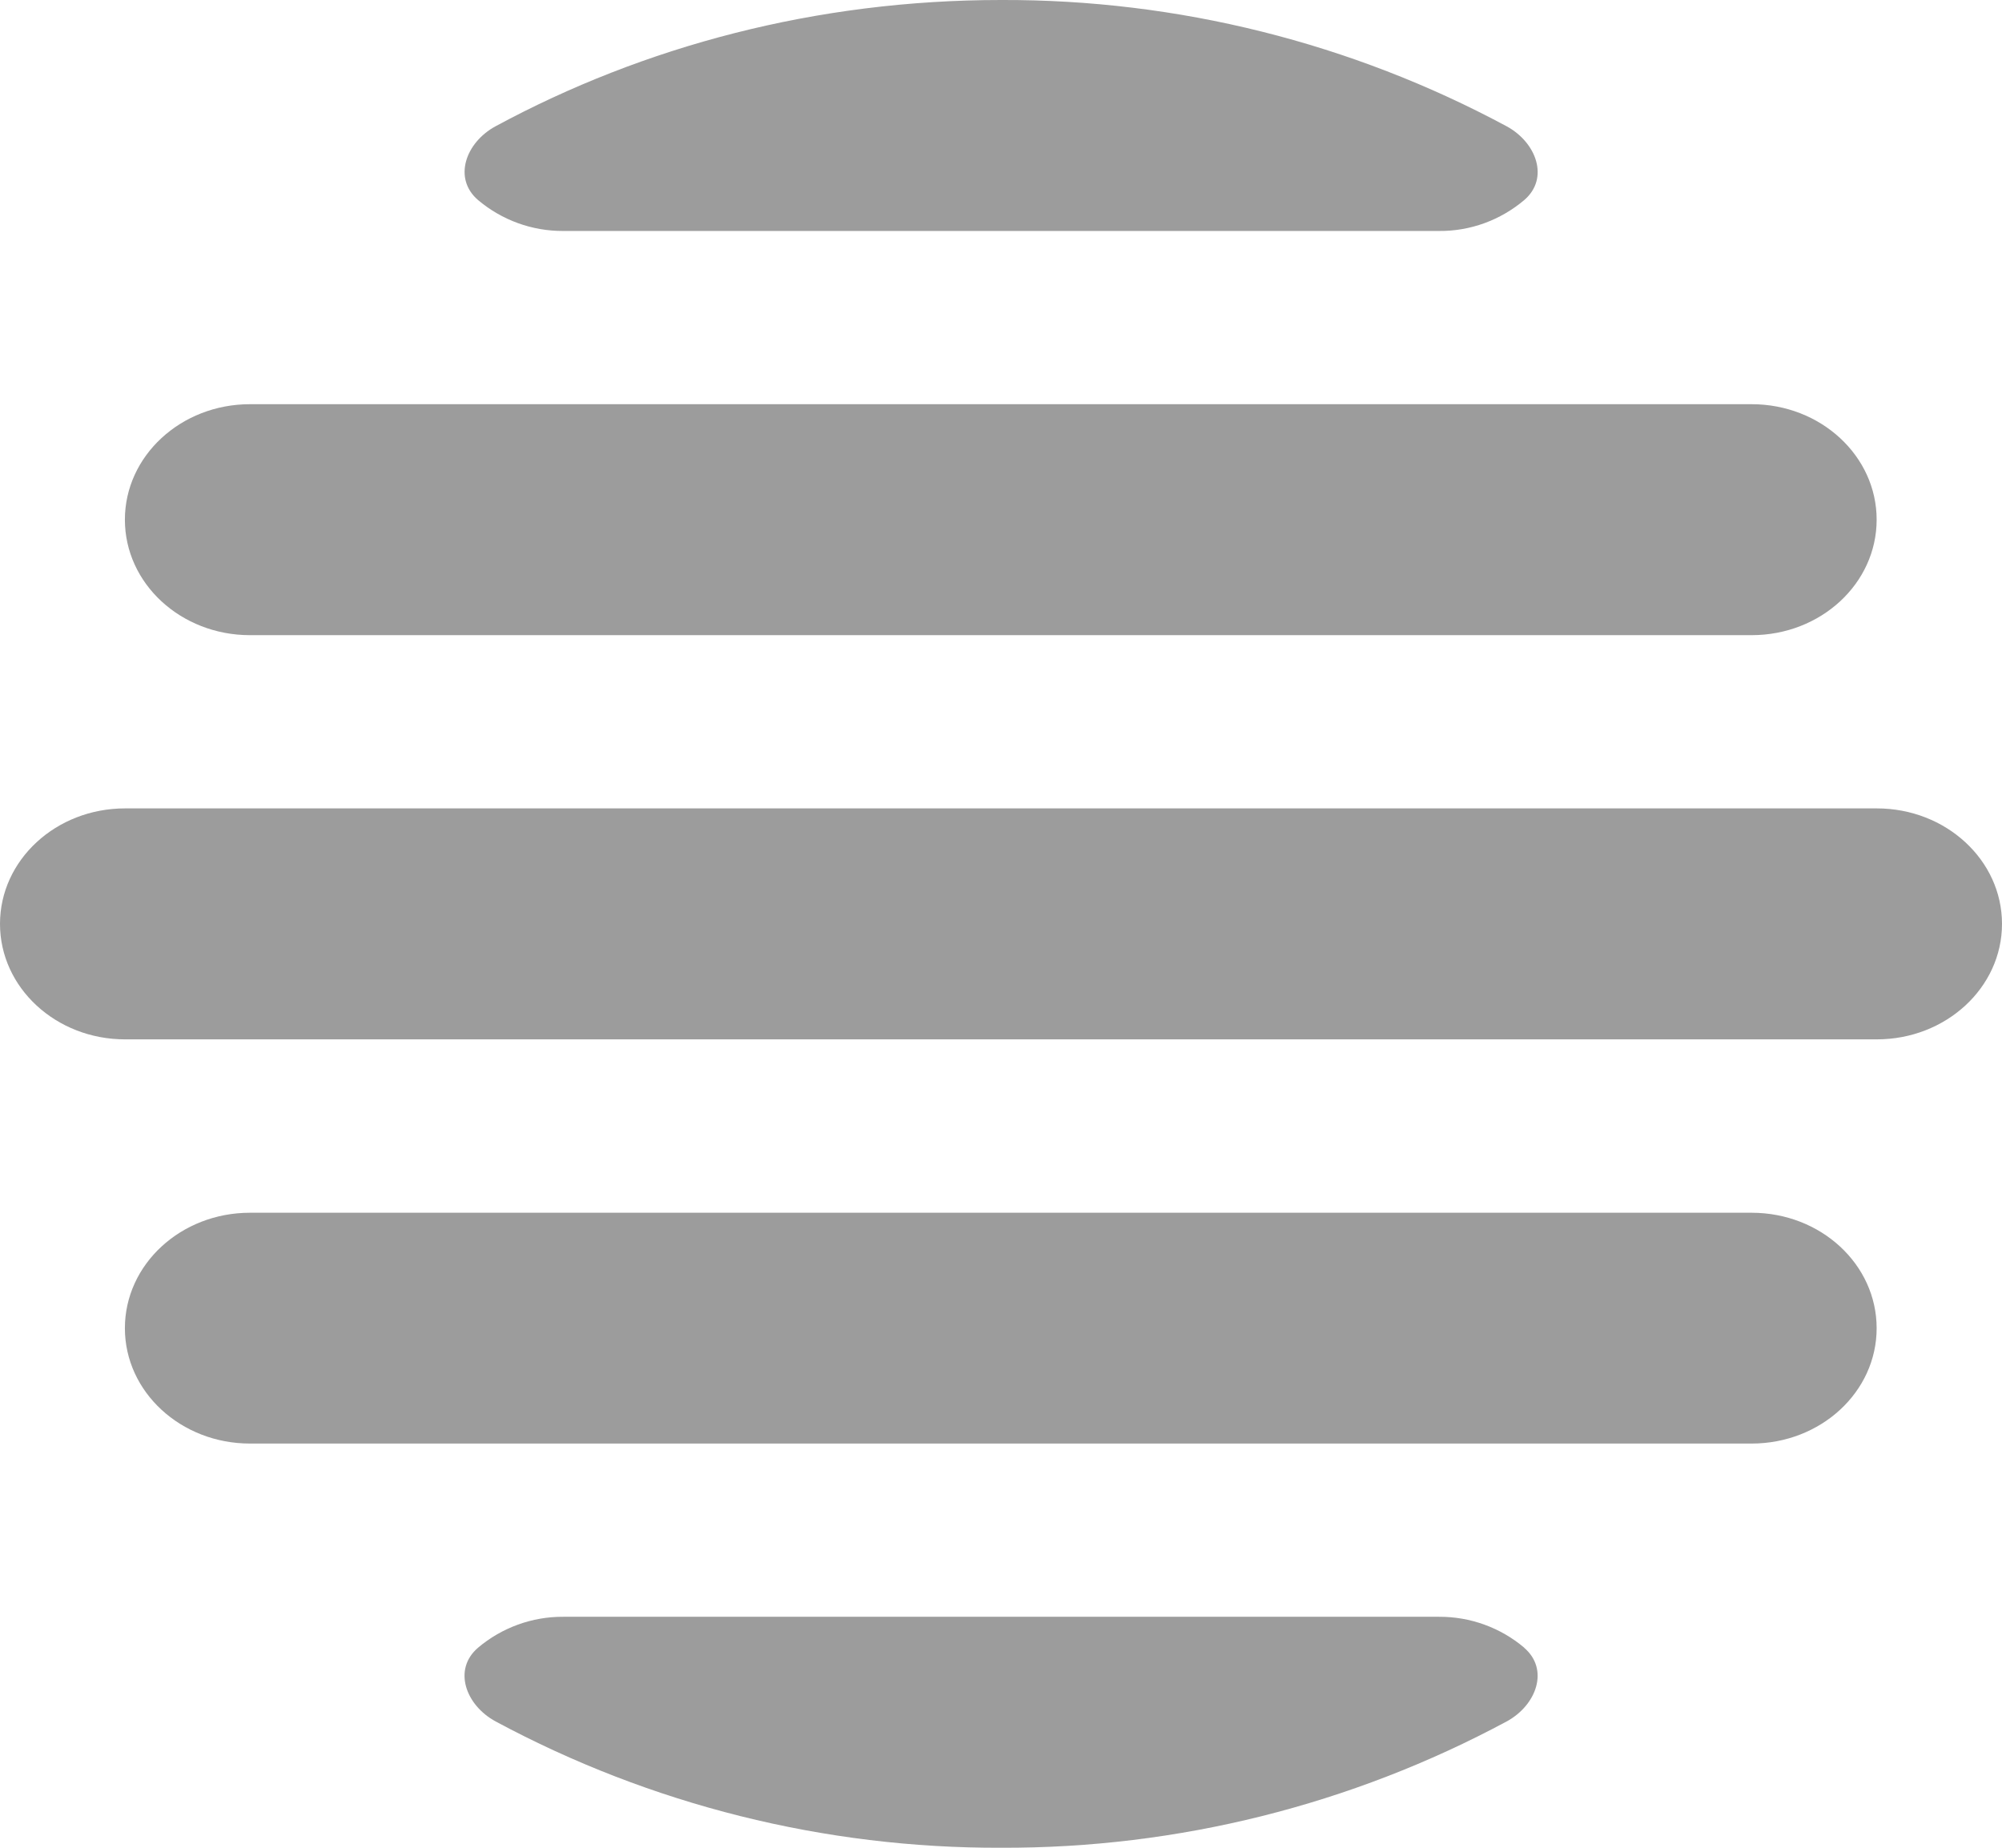
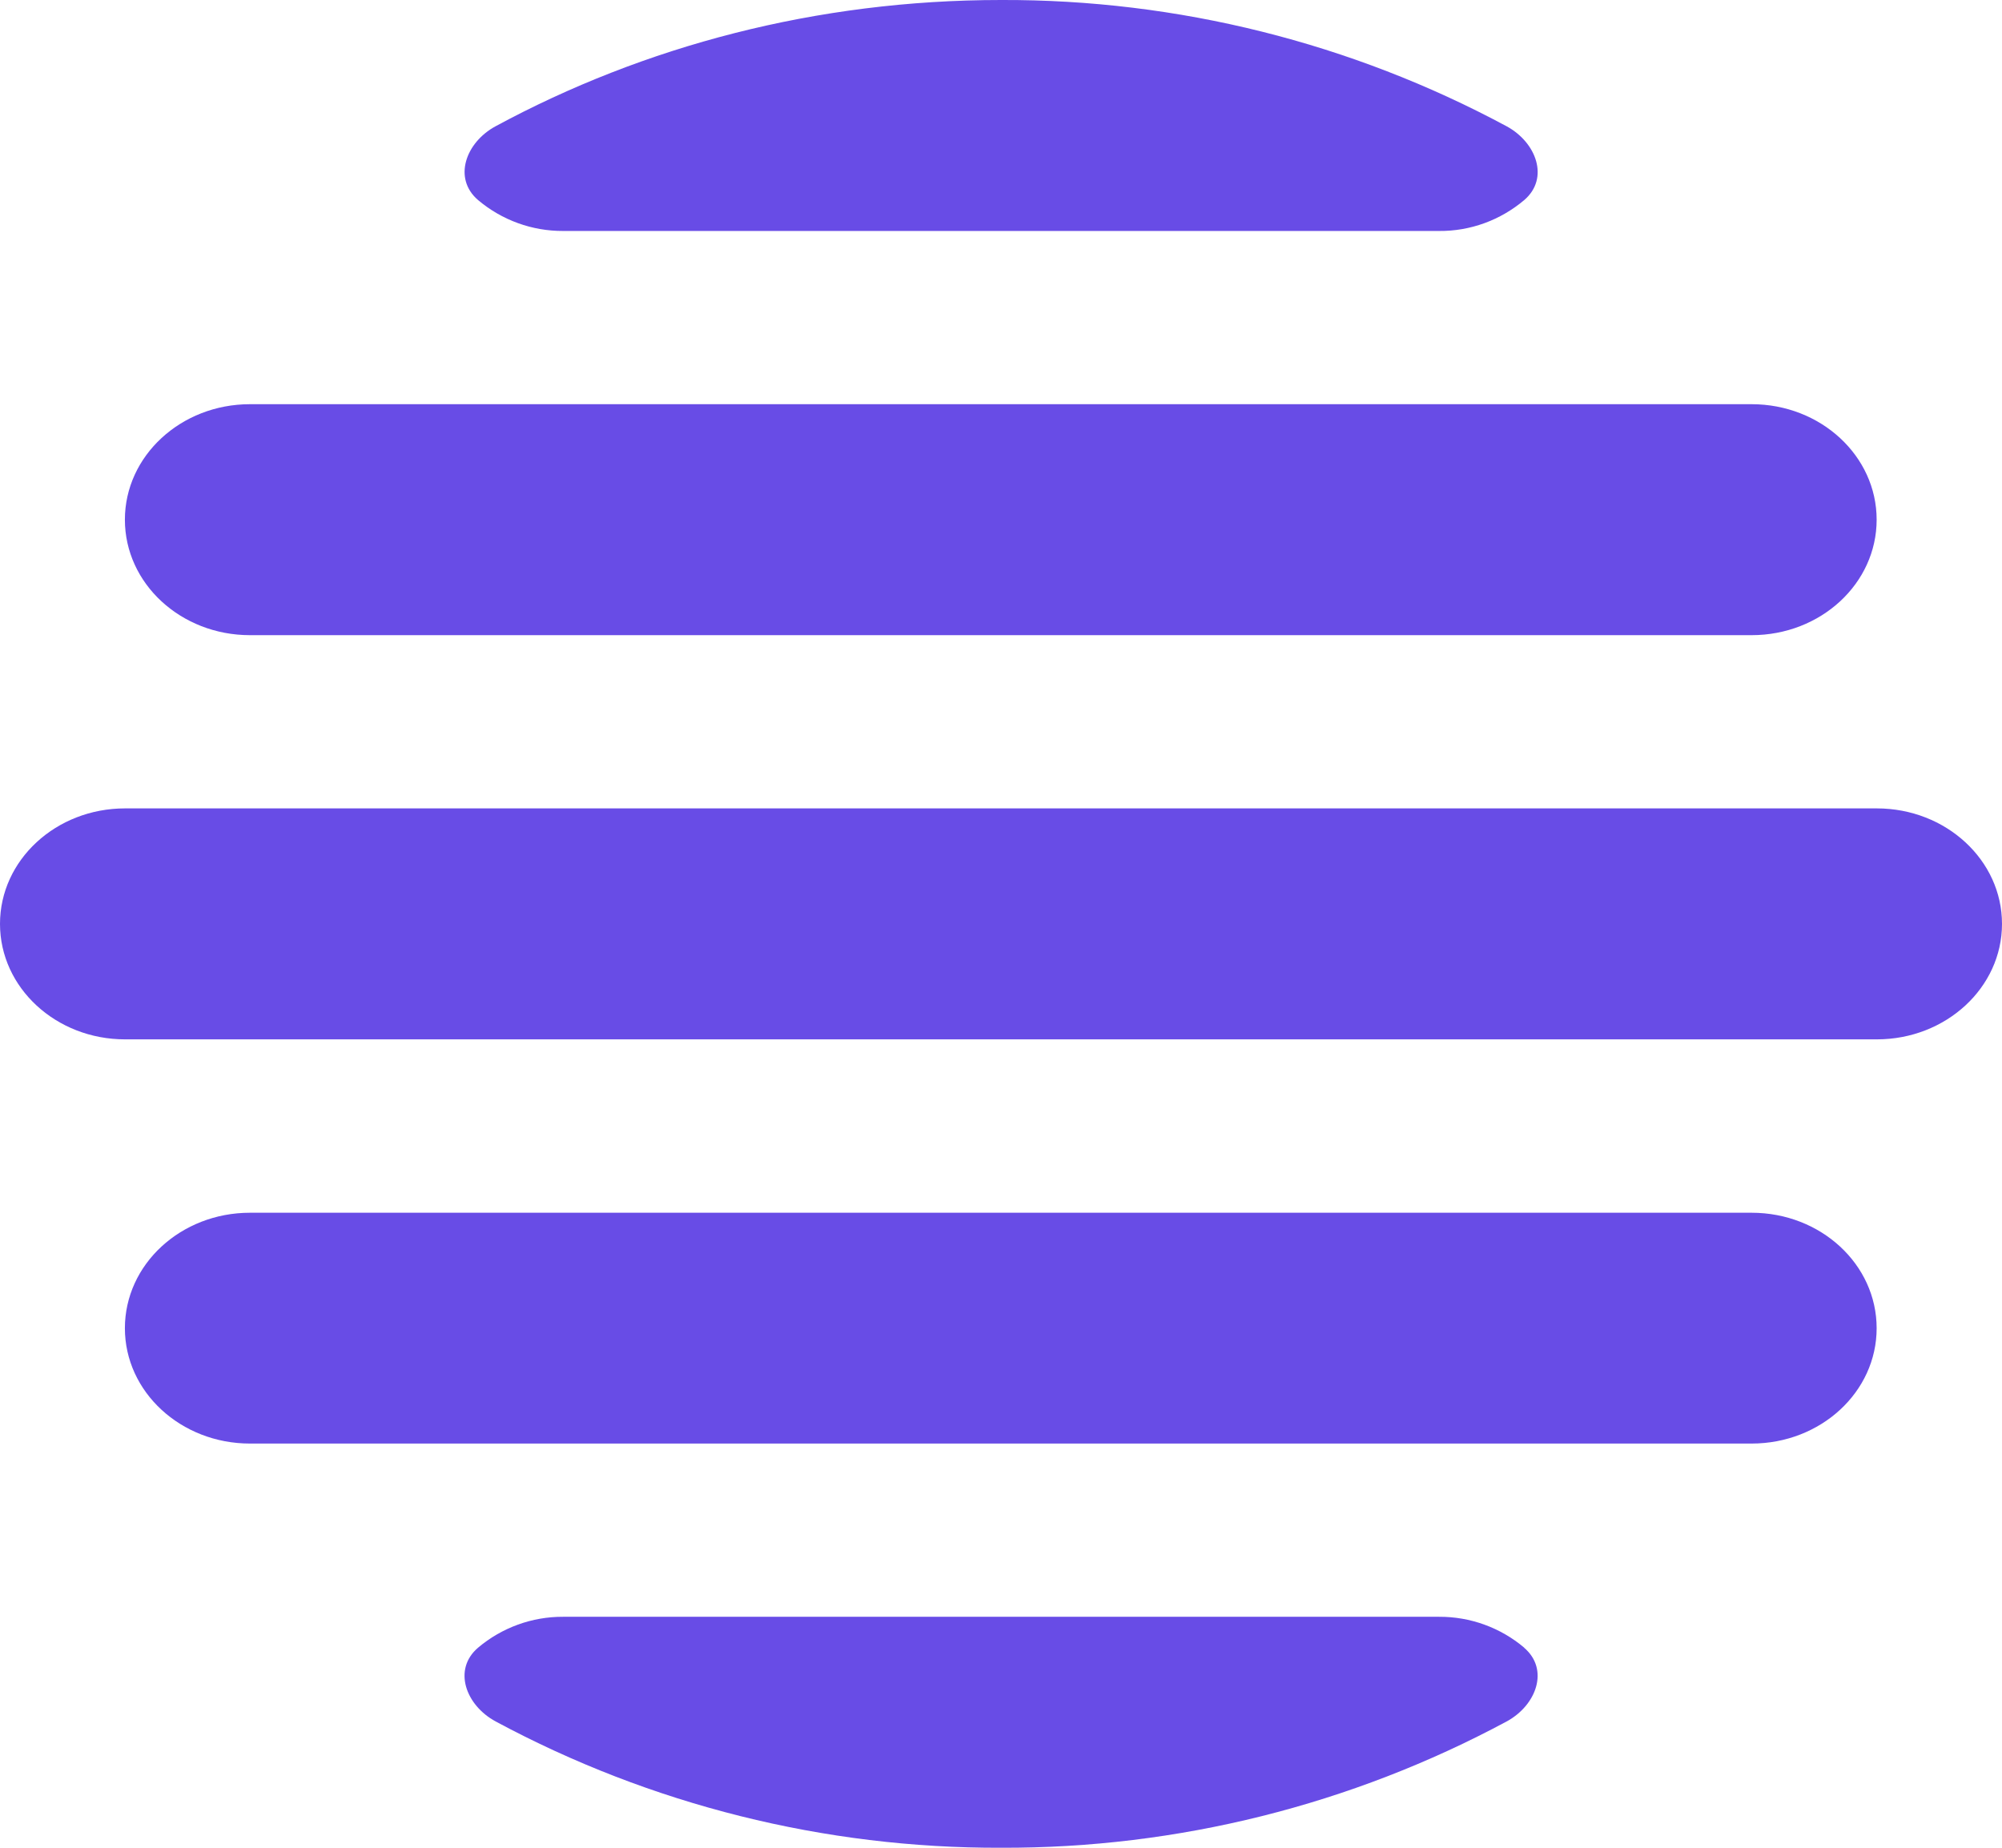
- <svg xmlns="http://www.w3.org/2000/svg" viewBox="0 0 13 12" overflow="visible">
-   <path d="M 6.5 0 C 5.303 0 4.182 0.299 3.218 0.82 C 3.024 0.925 2.94 1.158 3.104 1.299 C 3.259 1.43 3.455 1.501 3.657 1.5 L 9.344 1.5 C 9.547 1.502 9.743 1.43 9.898 1.299 C 10.062 1.158 9.977 0.925 9.783 0.82 C 8.775 0.278 7.646 -0.004 6.501 0 Z M 13 6 C 13 5.586 12.636 5.25 12.187 5.25 L 0.812 5.25 C 0.363 5.25 0 5.586 0 6 C 0 6.414 0.363 6.75 0.812 6.75 L 12.187 6.75 C 12.636 6.75 13 6.414 13 6 Z M 9.897 10.701 C 10.062 10.842 9.977 11.075 9.783 11.18 C 8.774 11.722 7.646 12.004 6.501 12 C 5.356 12.004 4.227 11.722 3.219 11.18 C 3.024 11.075 2.939 10.842 3.104 10.701 C 3.259 10.57 3.455 10.499 3.657 10.5 L 9.344 10.5 C 9.547 10.499 9.743 10.57 9.898 10.701 Z M 0.811 3.375 C 0.811 2.961 1.175 2.625 1.623 2.625 L 11.374 2.625 C 11.823 2.625 12.186 2.961 12.186 3.375 C 12.186 3.79 11.823 4.125 11.374 4.125 L 1.623 4.125 C 1.175 4.125 0.811 3.79 0.811 3.375 Z M 0.811 8.626 C 0.811 8.211 1.175 7.876 1.623 7.876 L 11.374 7.876 C 11.823 7.876 12.186 8.211 12.186 8.626 C 12.186 9.04 11.823 9.375 11.374 9.375 L 1.623 9.375 C 1.175 9.375 0.811 9.04 0.811 8.626 Z" fill="rgb(156,156,156)" />
+ <svg xmlns="http://www.w3.org/2000/svg" viewBox="0 0 13 12" role="img" aria-label="Tiptap">
+   <path d="M 6.5 0 C 5.303 0 4.182 0.299 3.218 0.82 C 3.024 0.925 2.94 1.158 3.104 1.299 C 3.259 1.43 3.455 1.501 3.657 1.5 L 9.344 1.5 C 9.547 1.502 9.743 1.43 9.898 1.299 C 10.062 1.158 9.977 0.925 9.783 0.82 C 8.775 0.278 7.646 -0.004 6.501 0 Z M 13 6 C 13 5.586 12.636 5.25 12.187 5.25 L 0.812 5.25 C 0.363 5.25 0 5.586 0 6 C 0 6.414 0.363 6.75 0.812 6.75 L 12.187 6.75 C 12.636 6.75 13 6.414 13 6 Z M 9.897 10.701 C 10.062 10.842 9.977 11.075 9.783 11.18 C 8.774 11.722 7.646 12.004 6.501 12 C 5.356 12.004 4.227 11.722 3.219 11.18 C 3.024 11.075 2.939 10.842 3.104 10.701 C 3.259 10.57 3.455 10.499 3.657 10.5 L 9.344 10.5 C 9.547 10.499 9.743 10.57 9.898 10.701 Z M 0.811 3.375 C 0.811 2.961 1.175 2.625 1.623 2.625 L 11.374 2.625 C 11.823 2.625 12.186 2.961 12.186 3.375 C 12.186 3.79 11.823 4.125 11.374 4.125 L 1.623 4.125 C 1.175 4.125 0.811 3.79 0.811 3.375 Z M 0.811 8.626 C 0.811 8.211 1.175 7.876 1.623 7.876 L 11.374 7.876 C 11.823 7.876 12.186 8.211 12.186 8.626 C 12.186 9.04 11.823 9.375 11.374 9.375 L 1.623 9.375 C 1.175 9.375 0.811 9.04 0.811 8.626 Z" fill="#684CE6" />
</svg>
